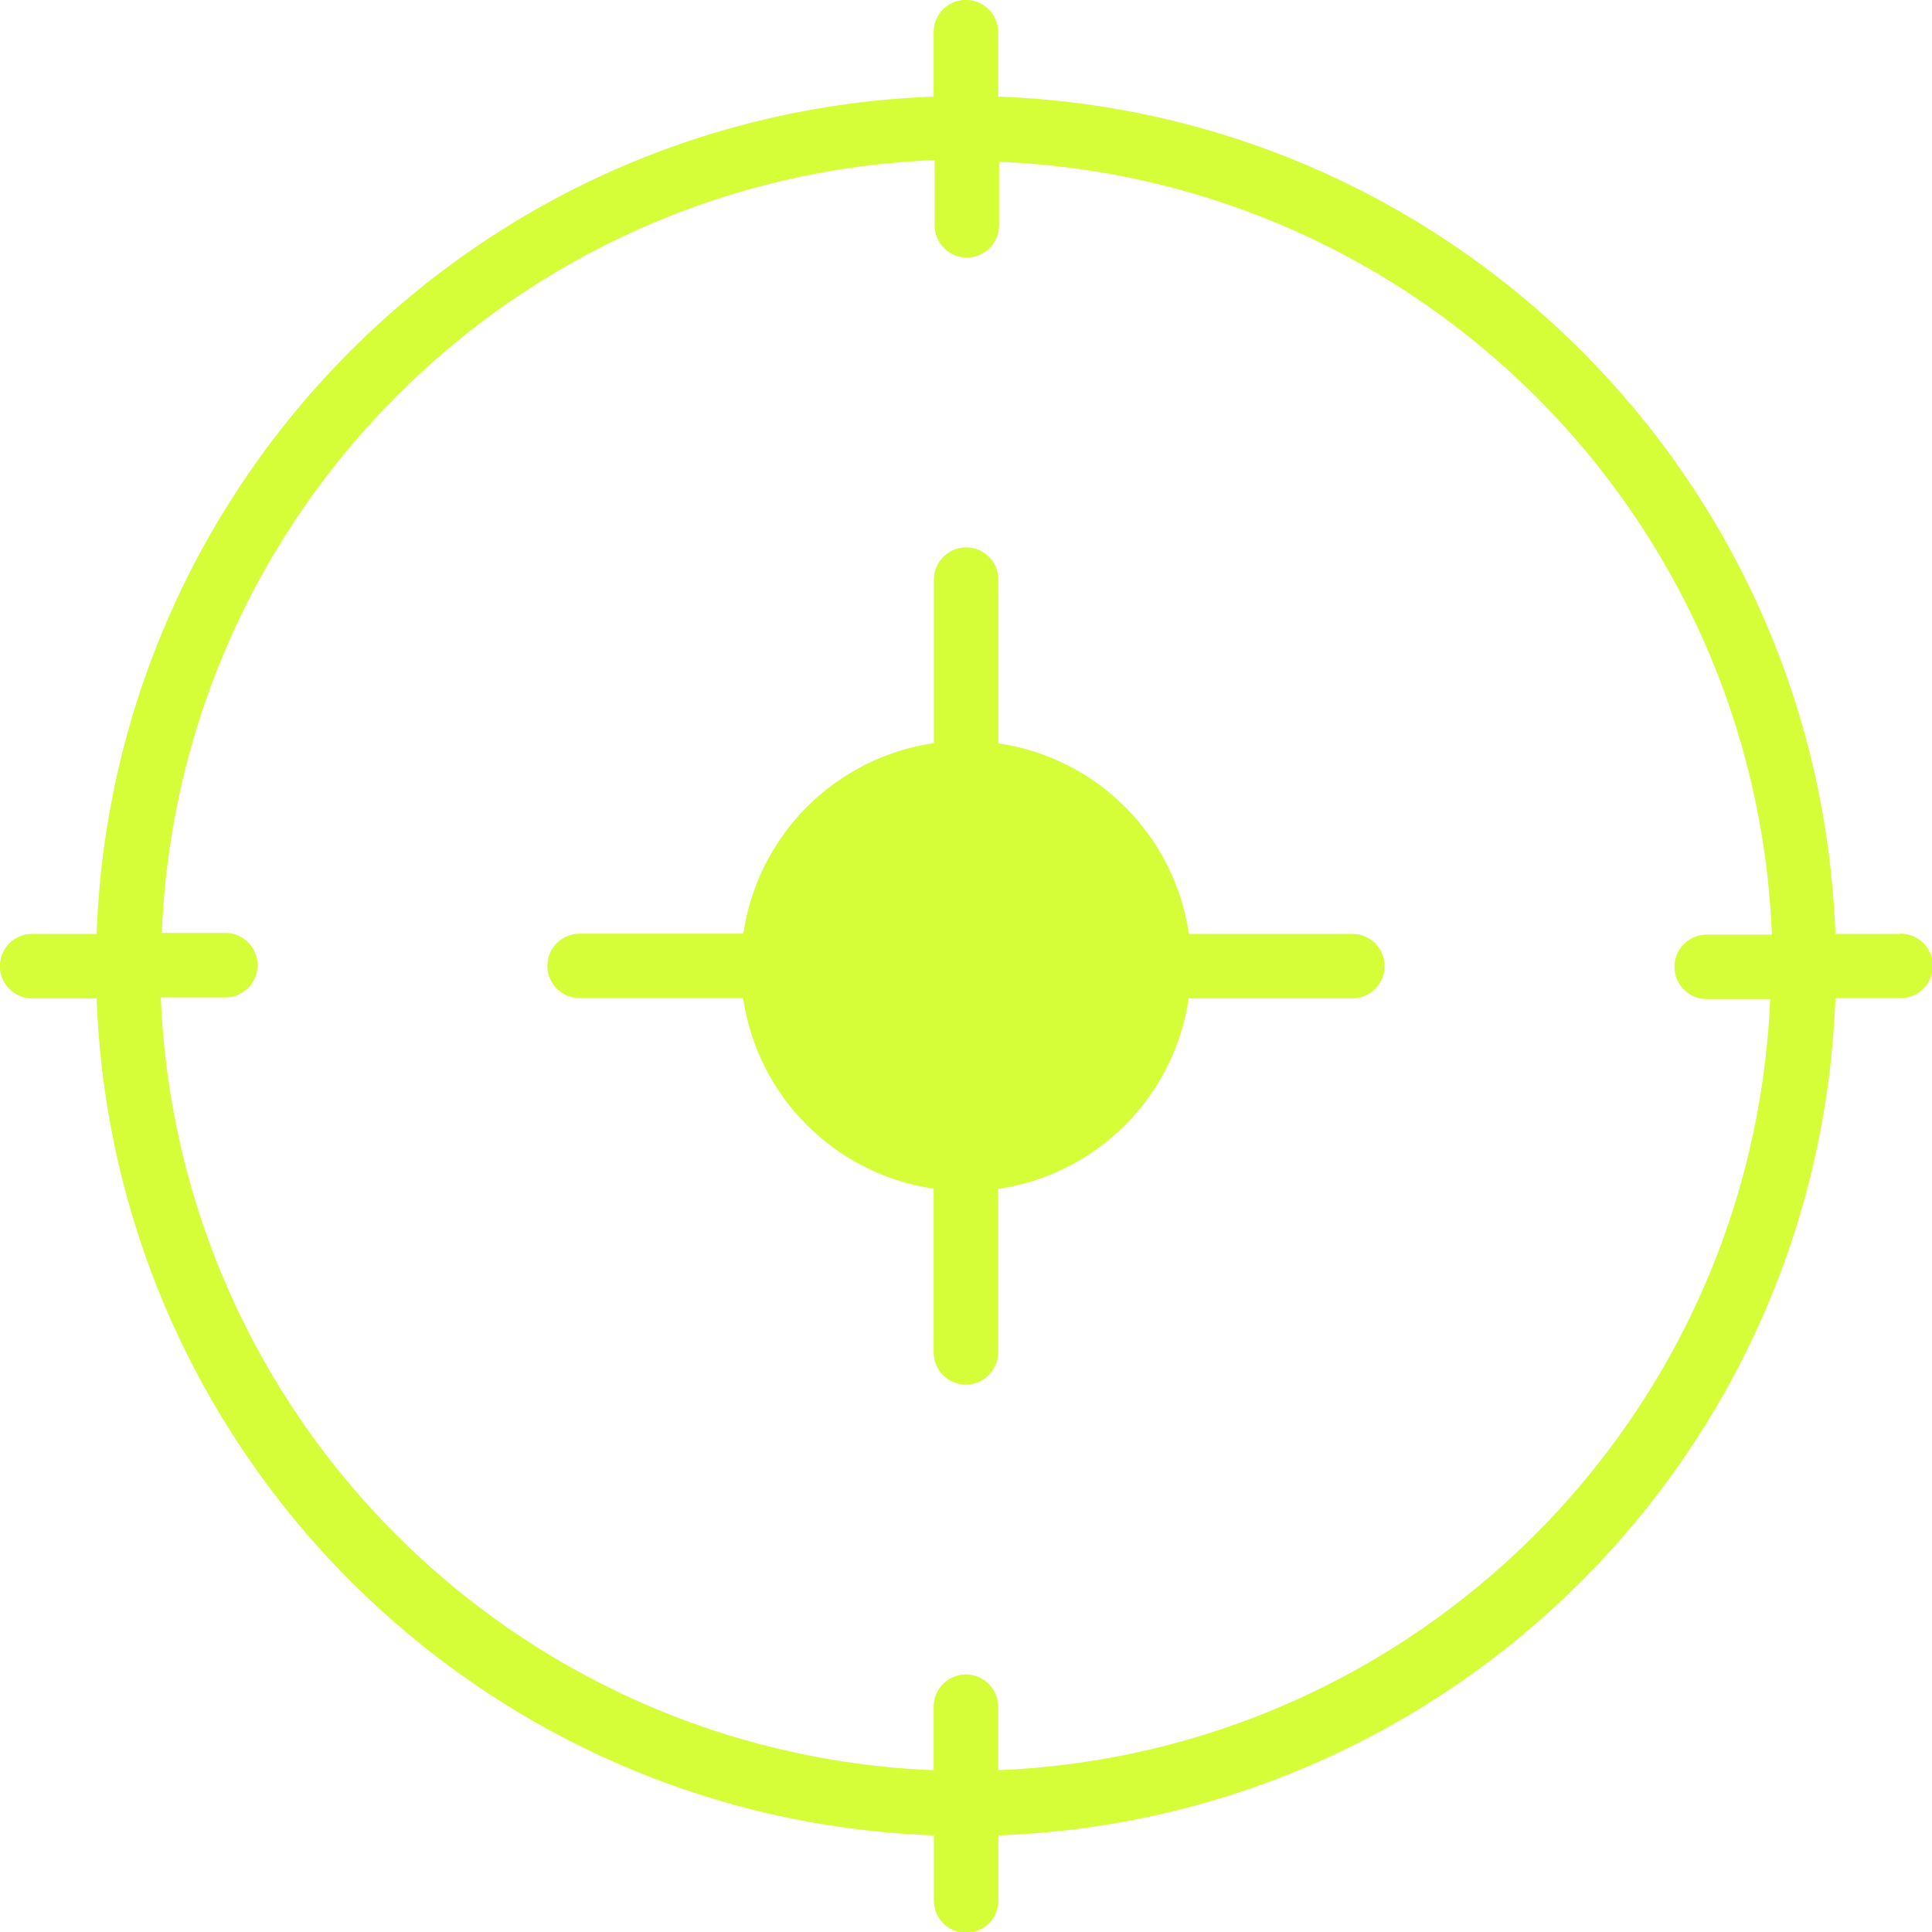
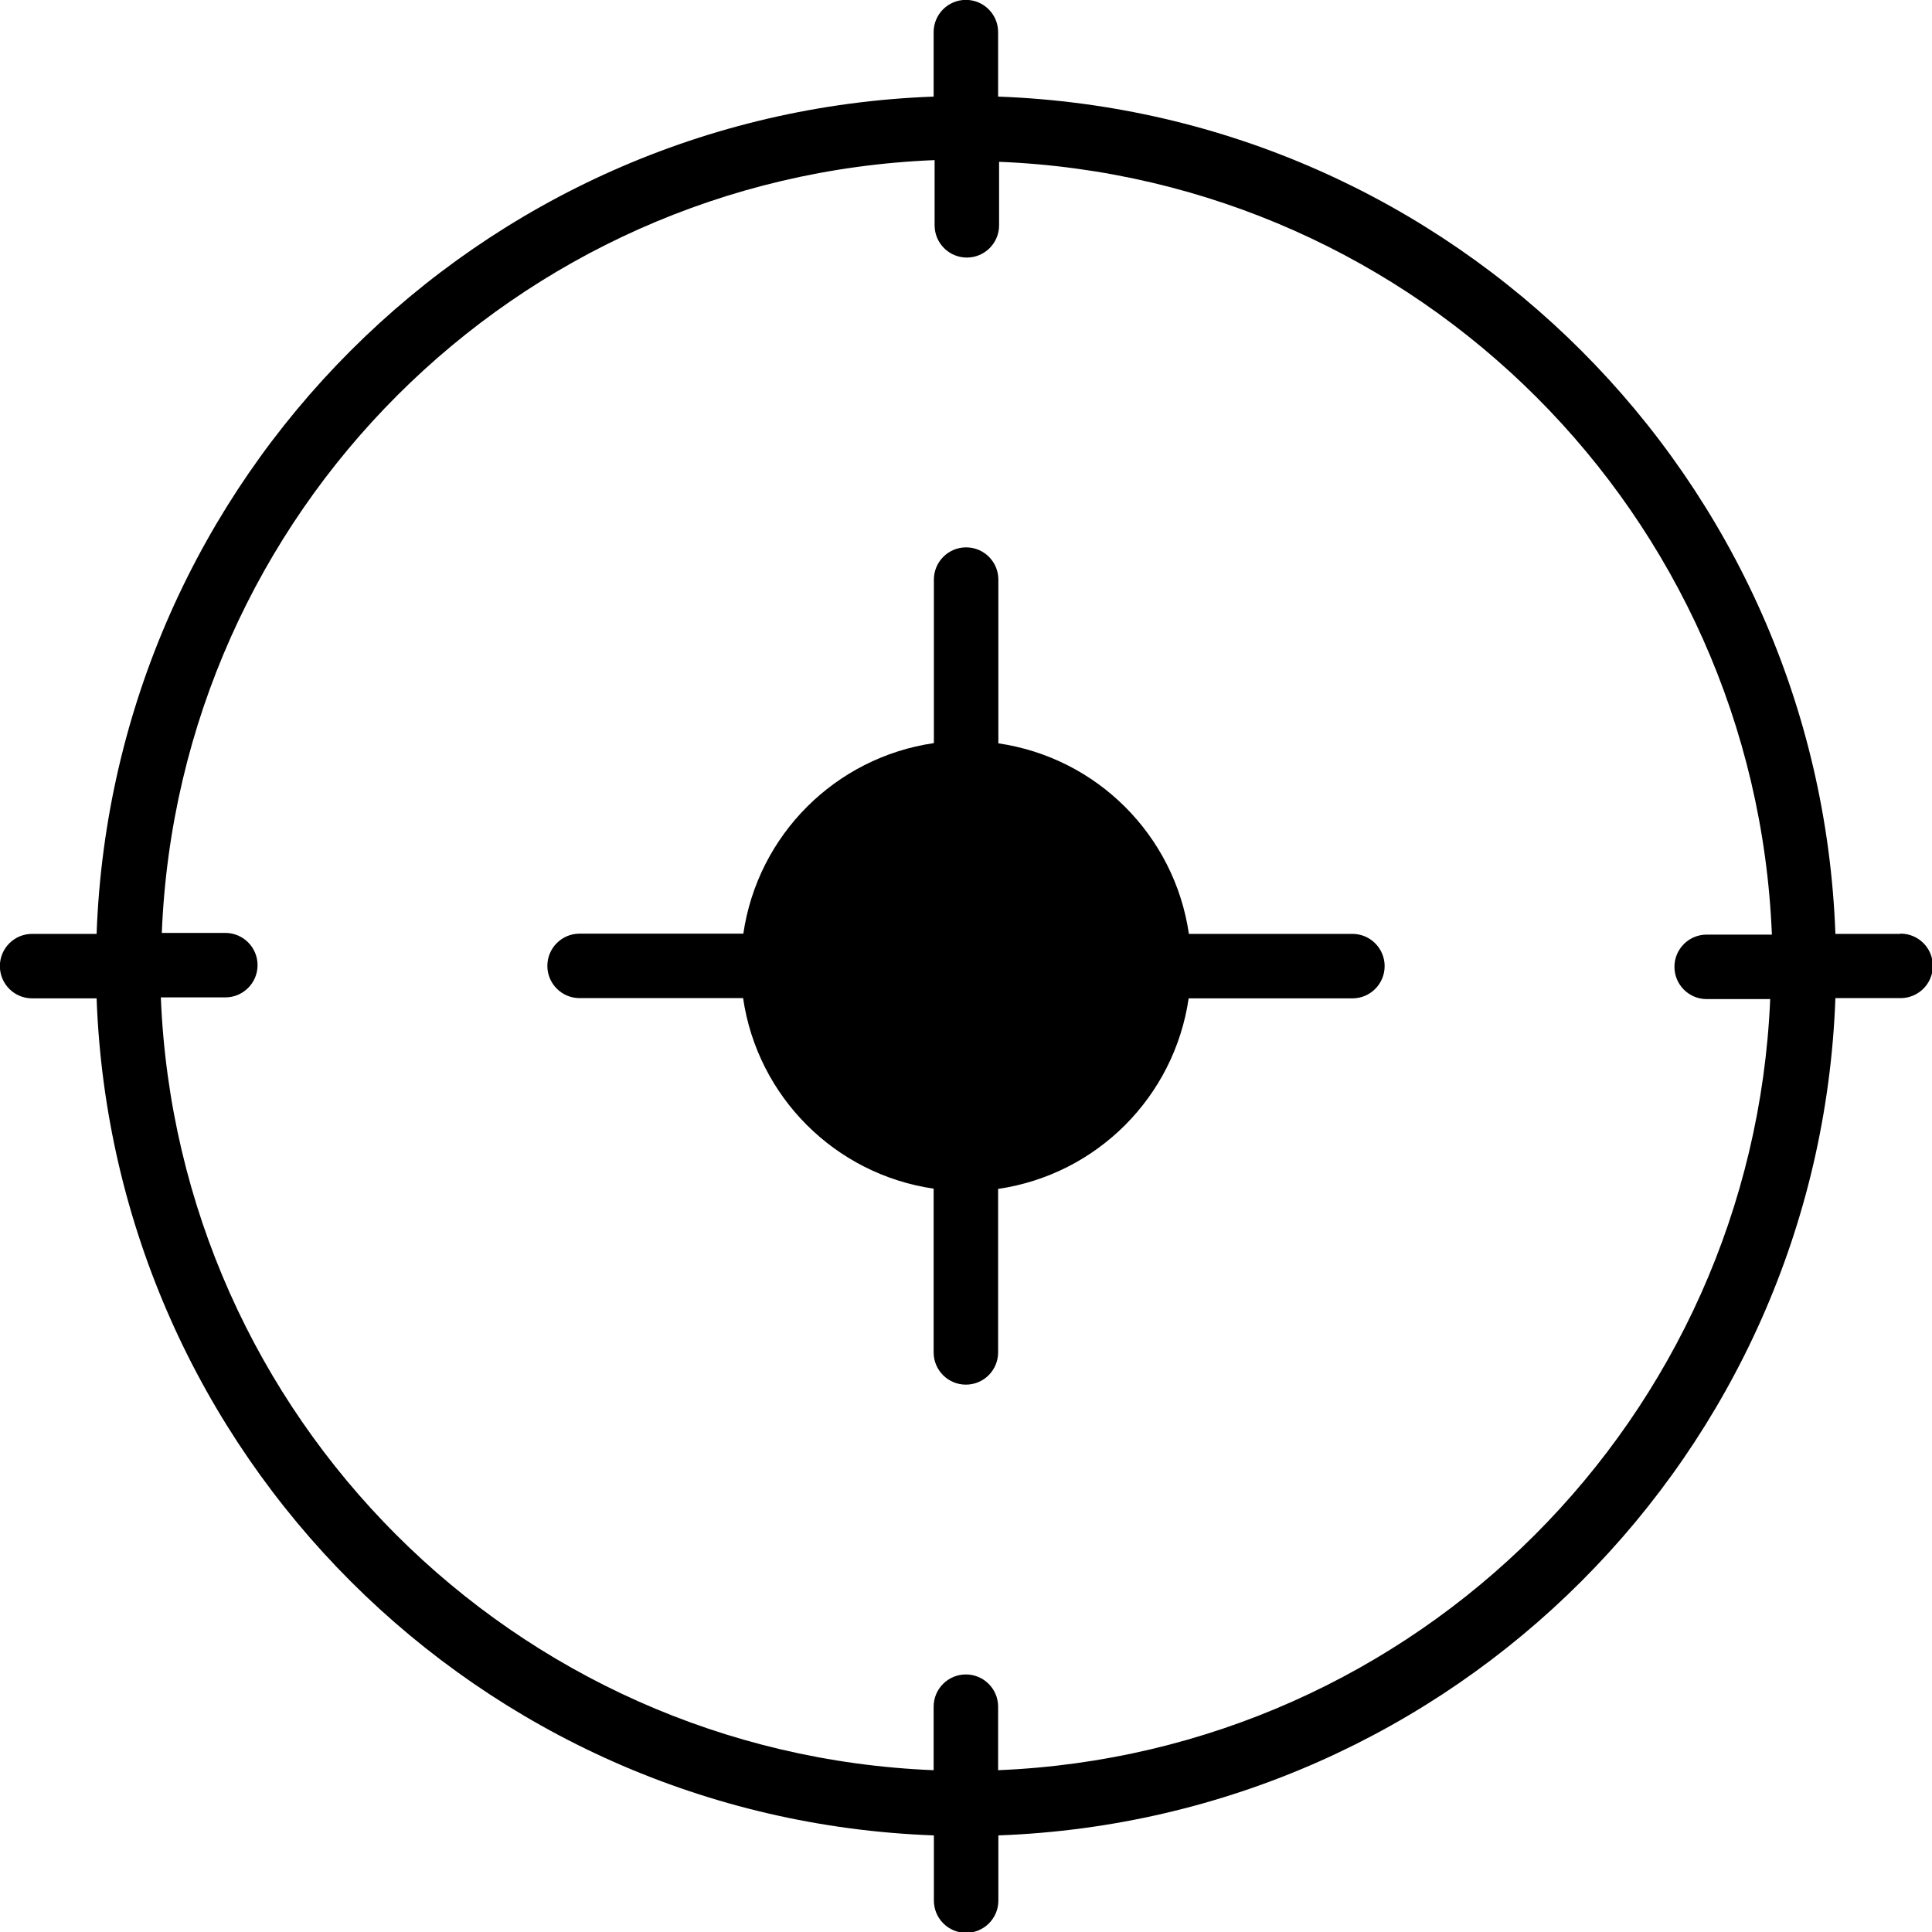
- <svg xmlns="http://www.w3.org/2000/svg" id="Layer_1" data-name="Layer 1" viewBox="0 0 80 80">
-   <defs>
-     <style>.cls-1{fill:#d5fe38}</style>
-   </defs>
-   <path class="cls-1" d="M78.67 38.67H76A36 36 0 0 0 41.33 4V1.33a1.33 1.33 0 1 0-2.67 0V4A36 36 0 0 0 4 38.67H1.33a1.33 1.33 0 1 0 0 2.67H4A36 36 0 0 0 38.67 76v2.7a1.33 1.33 0 0 0 2.67 0V76A36 36 0 0 0 76 41.33h2.7a1.33 1.33 0 0 0 0-2.67zM41.33 73.3v-2.63a1.33 1.33 0 1 0-2.67 0v2.63a33.37 33.37 0 0 1-32-32h2.67a1.33 1.33 0 1 0 0-2.67H6.7a33.37 33.37 0 0 1 32-32v2.7a1.33 1.33 0 1 0 2.67 0V6.7a33.37 33.37 0 0 1 32 32h-2.7a1.33 1.33 0 1 0 0 2.67h2.63A33.37 33.37 0 0 1 41.33 73.3z" />
-   <path class="cls-1" d="M56 38.67h-6.77a9.34 9.34 0 0 0-7.89-7.89V24a1.33 1.33 0 0 0-2.67 0v6.77a9.34 9.34 0 0 0-7.89 7.89H24a1.33 1.33 0 0 0 0 2.67h6.77a9.34 9.34 0 0 0 7.89 7.89V56a1.33 1.33 0 0 0 2.67 0v-6.77a9.34 9.34 0 0 0 7.89-7.89H56a1.33 1.33 0 1 0 0-2.67z" />
+ <svg xmlns="http://www.w3.org/2000/svg" data-name="Layer 1" viewBox="0 0 80 80">
+   <path class="cls-1" d="M78.67 38.67H76A36 36 0 0 0 41.33 4V1.33a1.335 1.335 0 1 0-2.67 0V4A36 36 0 0 0 4 38.67H1.33a1.335 1.335 0 1 0 0 2.67H4A36 36 0 0 0 38.67 76v2.7a1.335 1.335 0 0 0 2.67 0V76A36 36 0 0 0 76 41.33h2.7a1.335 1.335 0 0 0 0-2.67zM41.33 73.3v-2.63a1.335 1.335 0 1 0-2.67 0v2.63a33.37 33.37 0 0 1-32-32h2.67a1.335 1.335 0 1 0 0-2.67H6.7a33.37 33.37 0 0 1 32-32v2.7a1.335 1.335 0 1 0 2.67 0V6.7a33.37 33.37 0 0 1 32 32h-2.7a1.335 1.335 0 1 0 0 2.67h2.63A33.37 33.37 0 0 1 41.33 73.3z" />
+   <path class="cls-1" d="M56 38.67h-6.77a9.34 9.34 0 0 0-7.89-7.89V24a1.335 1.335 0 0 0-2.67 0v6.77a9.34 9.34 0 0 0-7.89 7.89H24a1.335 1.335 0 0 0 0 2.67h6.77a9.34 9.34 0 0 0 7.89 7.89V56a1.335 1.335 0 0 0 2.67 0v-6.77a9.34 9.34 0 0 0 7.89-7.89H56a1.335 1.335 0 1 0 0-2.67z" />
</svg>
